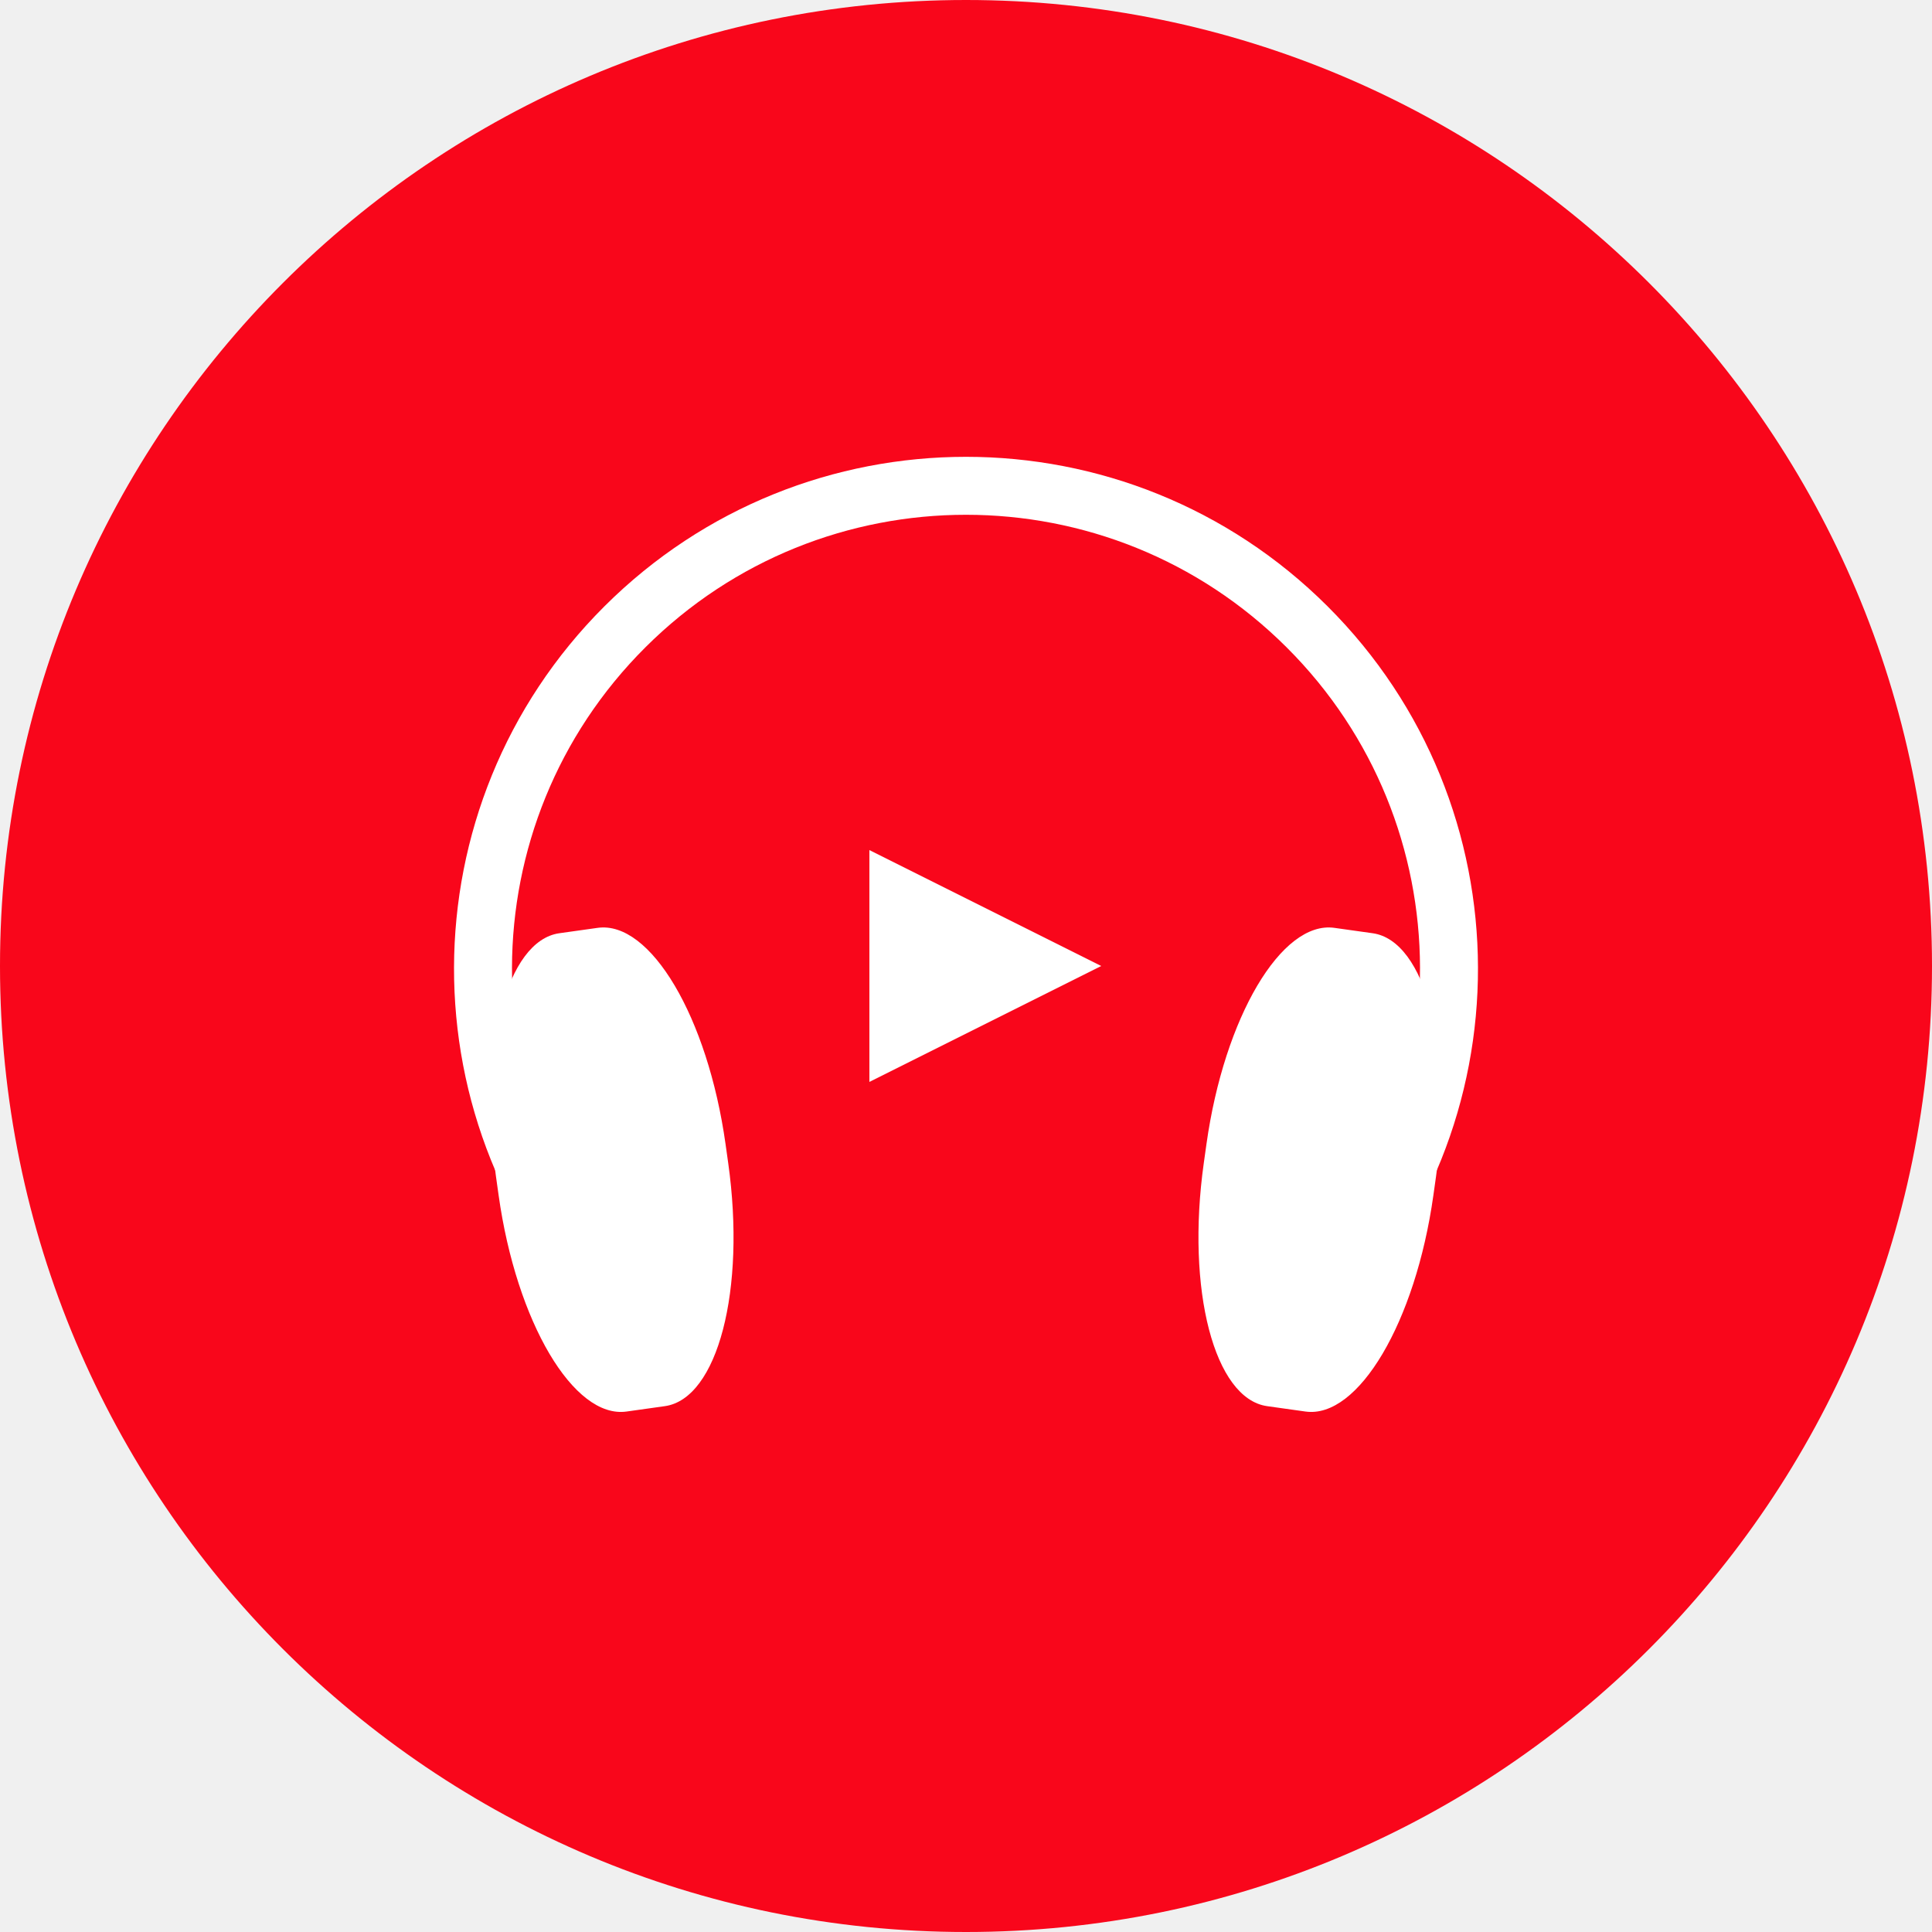
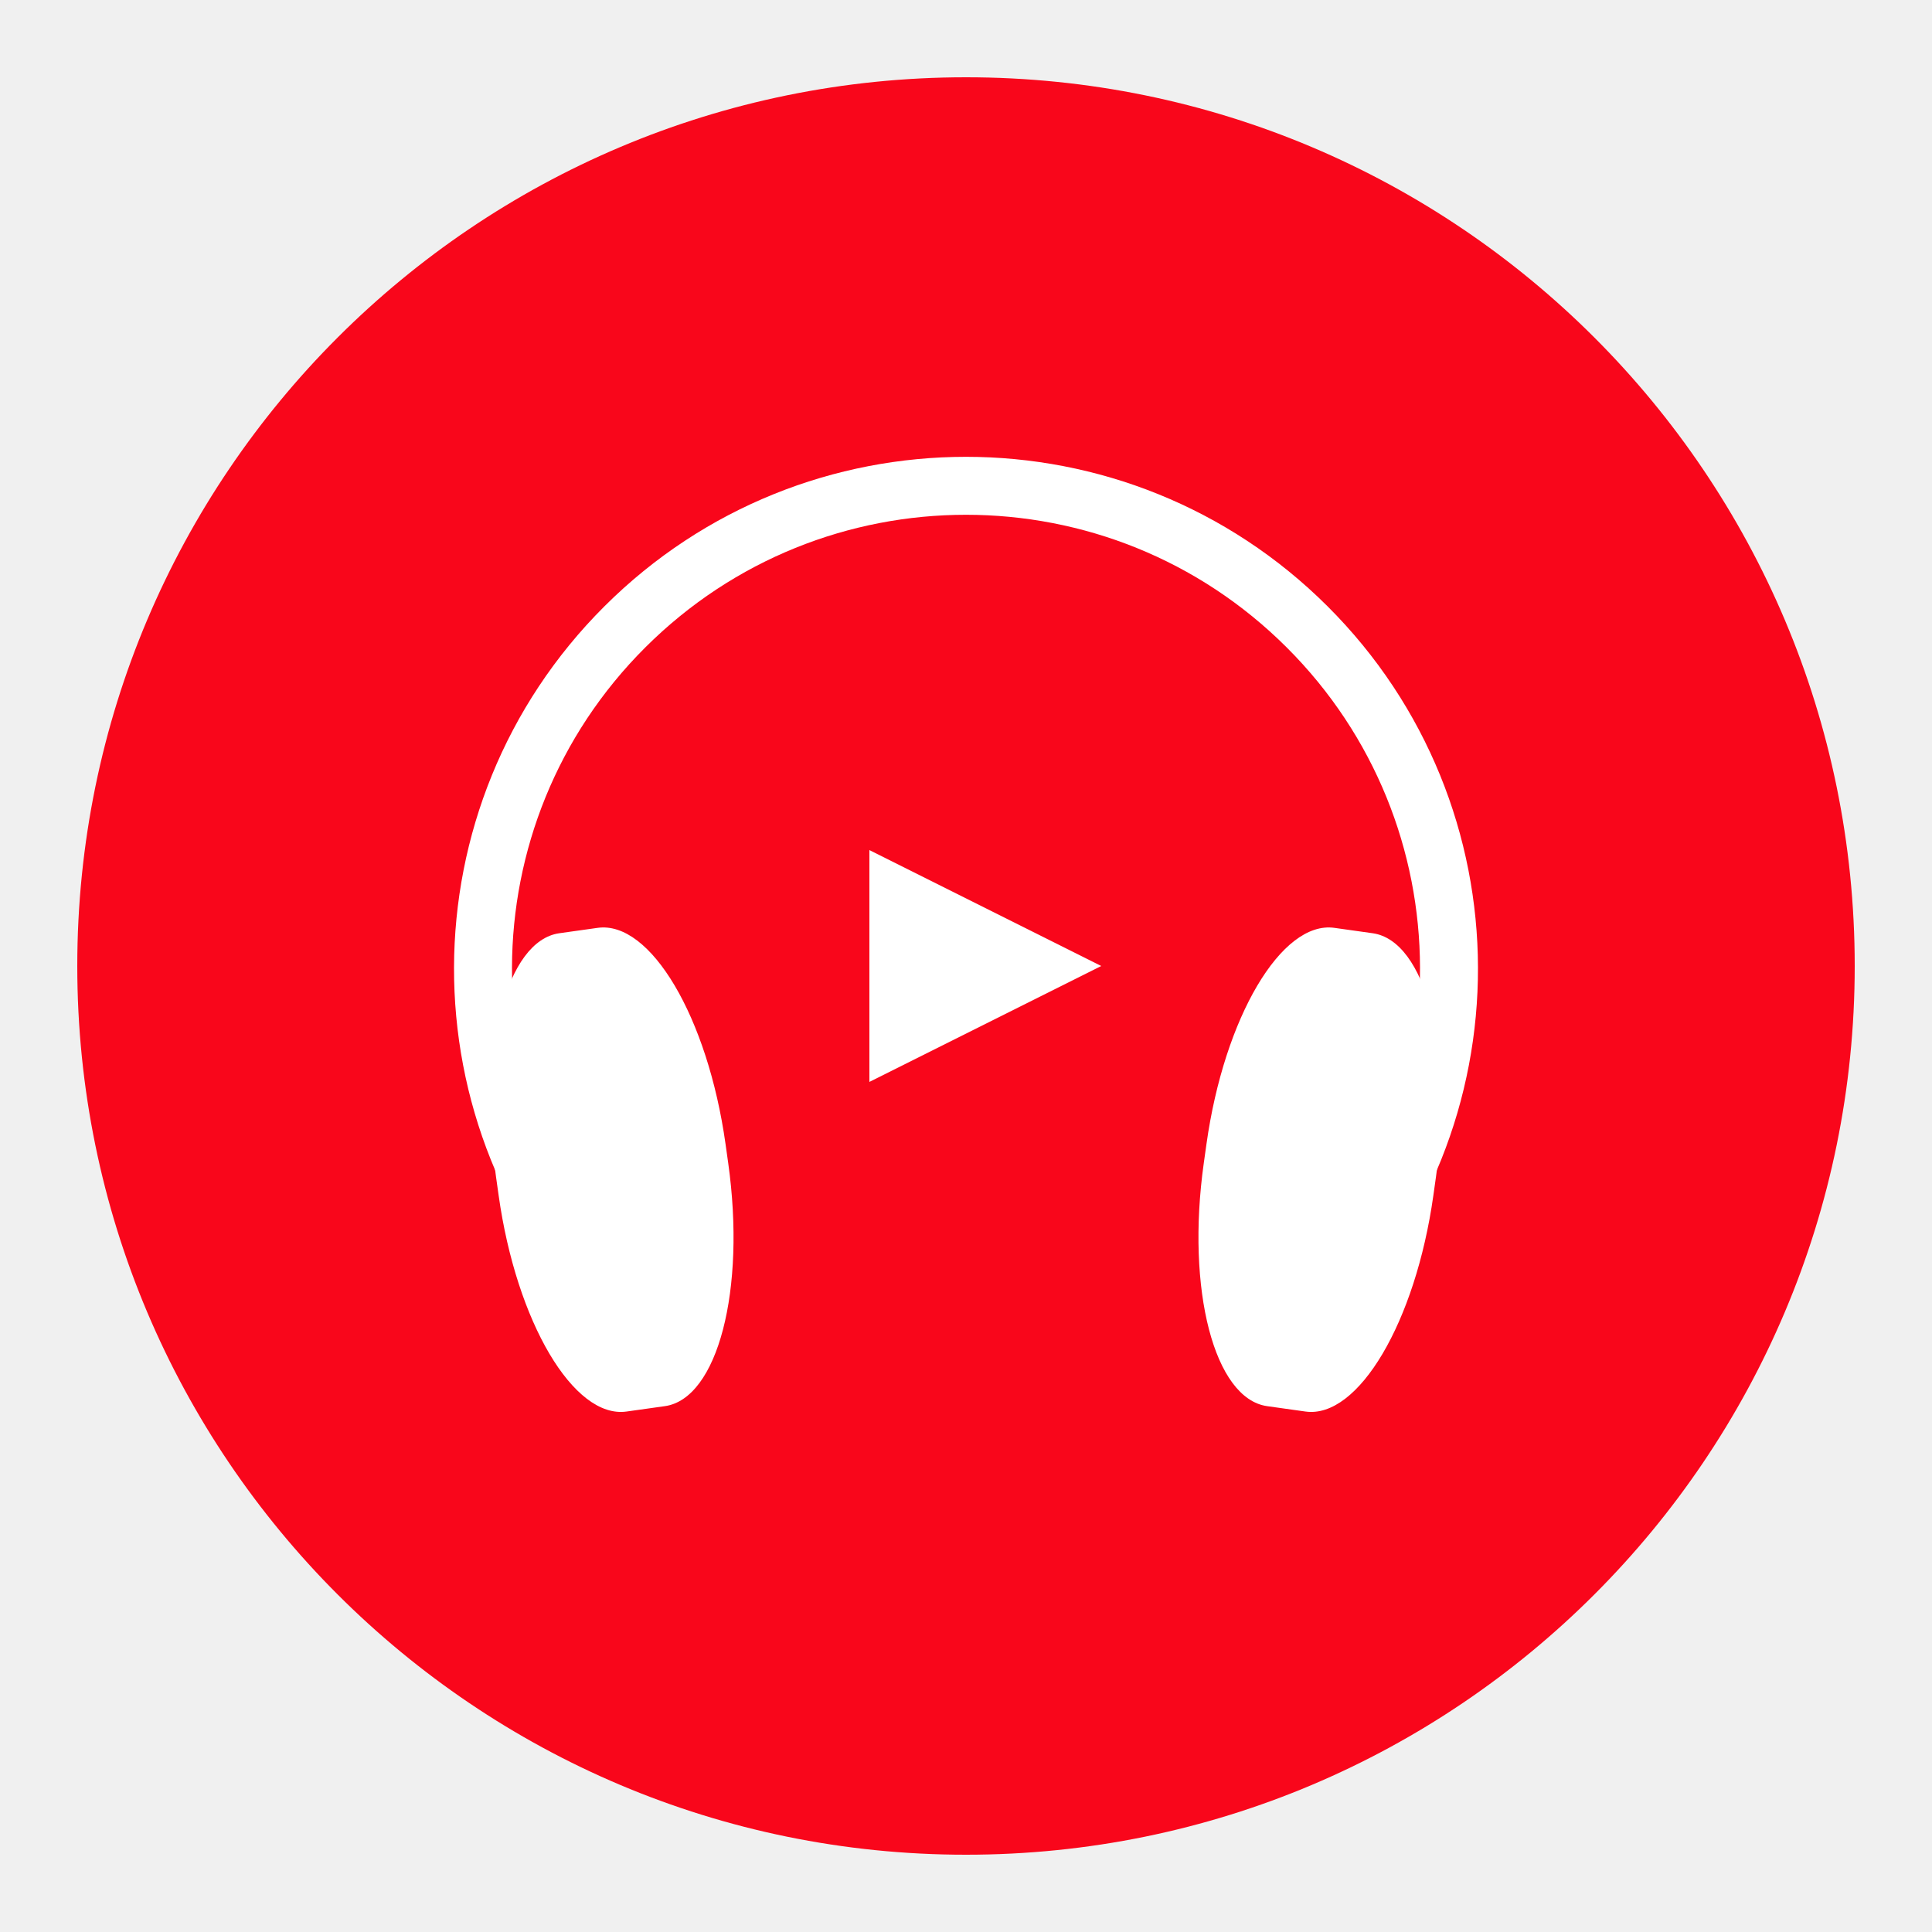
<svg xmlns="http://www.w3.org/2000/svg" version="1.1" baseProfile="full" viewBox="0 0 100 100">
-   <circle cx="50" cy="50" r="50" fill="#f9061b" />
+   <circle cx="50" cy="50" r="46" fill="#f9061b" />
  <polygon points="45,44 57,50 45,56" fill="#ffffff" />
  <path d="M 32.25,67.75 A 25 25 0 1 1 67.75,67.75" fill="none" stroke="#ffffff" stroke-width="3" />
  <rect x="24" y="49" width="12" height="25" rx="5" ry="12" transform="rotate(-8, 24, 49)" fill="#ffffff" />
  <rect x="64" y="49" width="12" height="25" rx="5" ry="12" transform="rotate(8, 76, 49)" fill="#ffffff" />
</svg>
